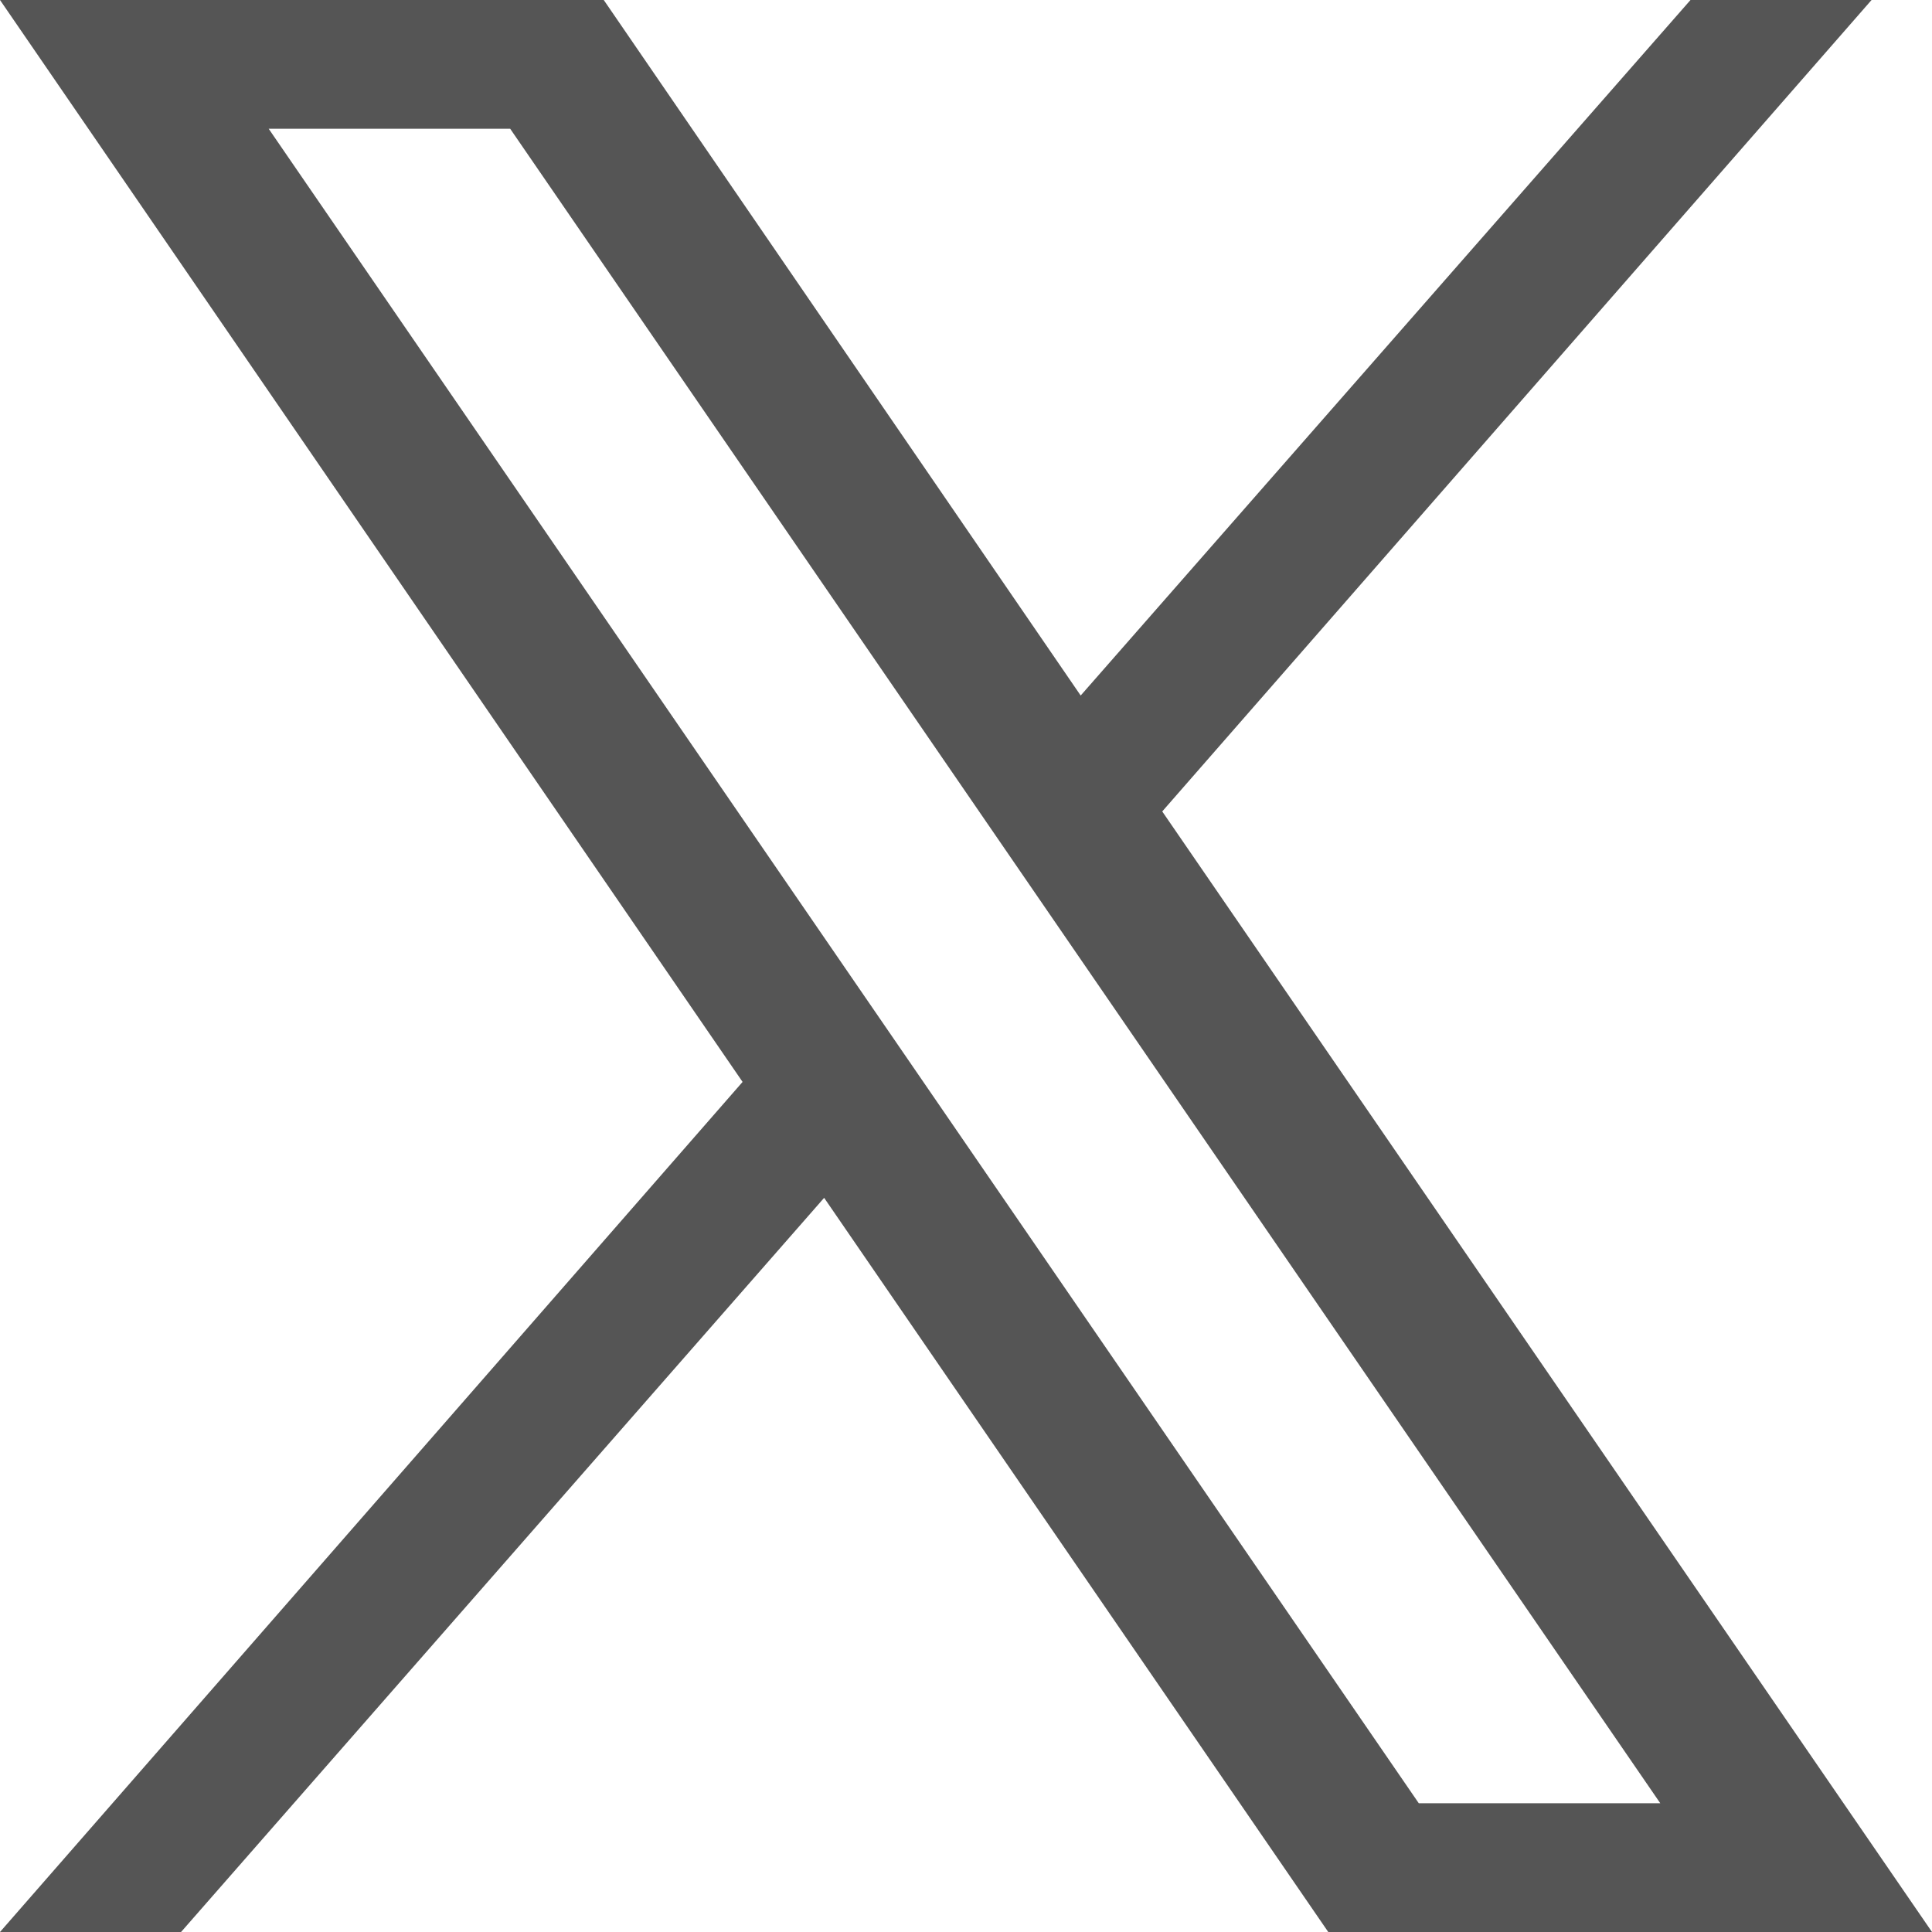
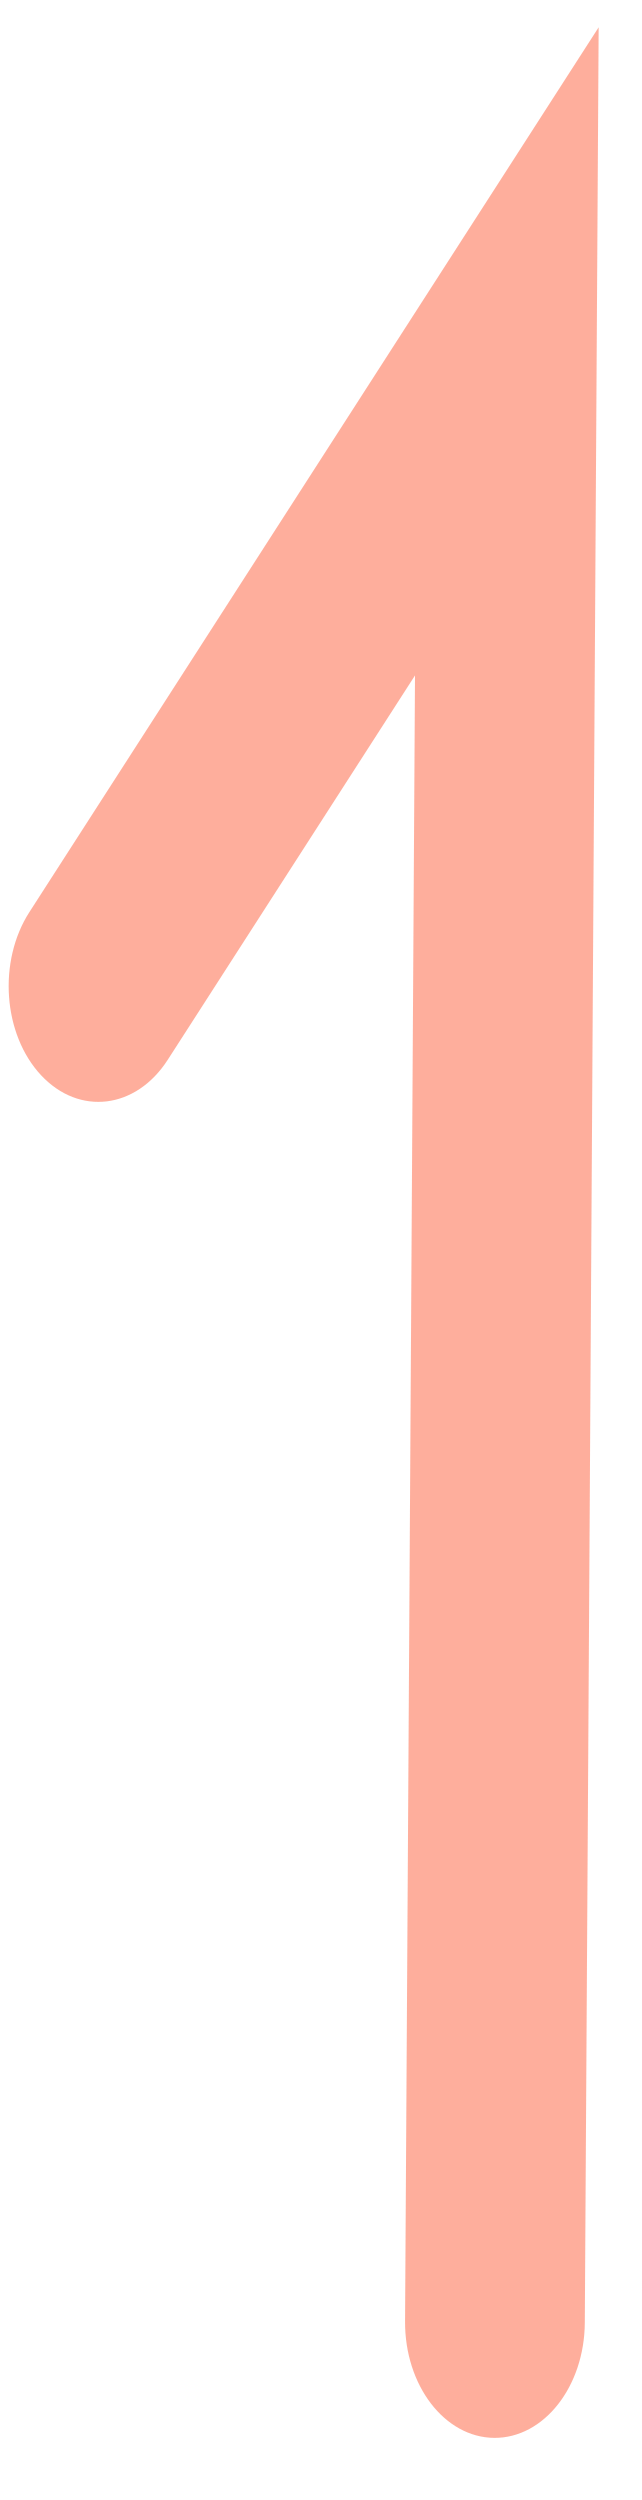
- <svg xmlns="http://www.w3.org/2000/svg" width="14" height="14" viewBox="0 0 14 14" fill="none">
-   <path d="M8.422 5.88L13.562 0H12.25L7.831 5.04L4.375 0H0L5.381 7.84L0 14H1.312L5.972 8.68L9.625 14H14L8.422 5.88ZM1.947 0.933H3.697L12.031 13.067H10.281L1.947 0.933Z" fill="#555555" />
+ <svg xmlns="http://www.w3.org/2000/svg" width="10" height="39" viewBox="0 0 10 39" fill="none">
+   <path fill-rule="evenodd" clip-rule="evenodd" d="M0.641 16.774C0.046 16.137 -0.036 14.997 0.459 14.228L9.339 0.426L9.123 36.233C9.117 37.231 8.485 38.036 7.71 38.031C6.936 38.025 6.313 37.211 6.319 36.212L6.474 10.537L2.616 16.534C2.121 17.303 1.237 17.411 0.641 16.774Z" fill="#FE5E3A" fill-opacity="0.5" />
</svg>
